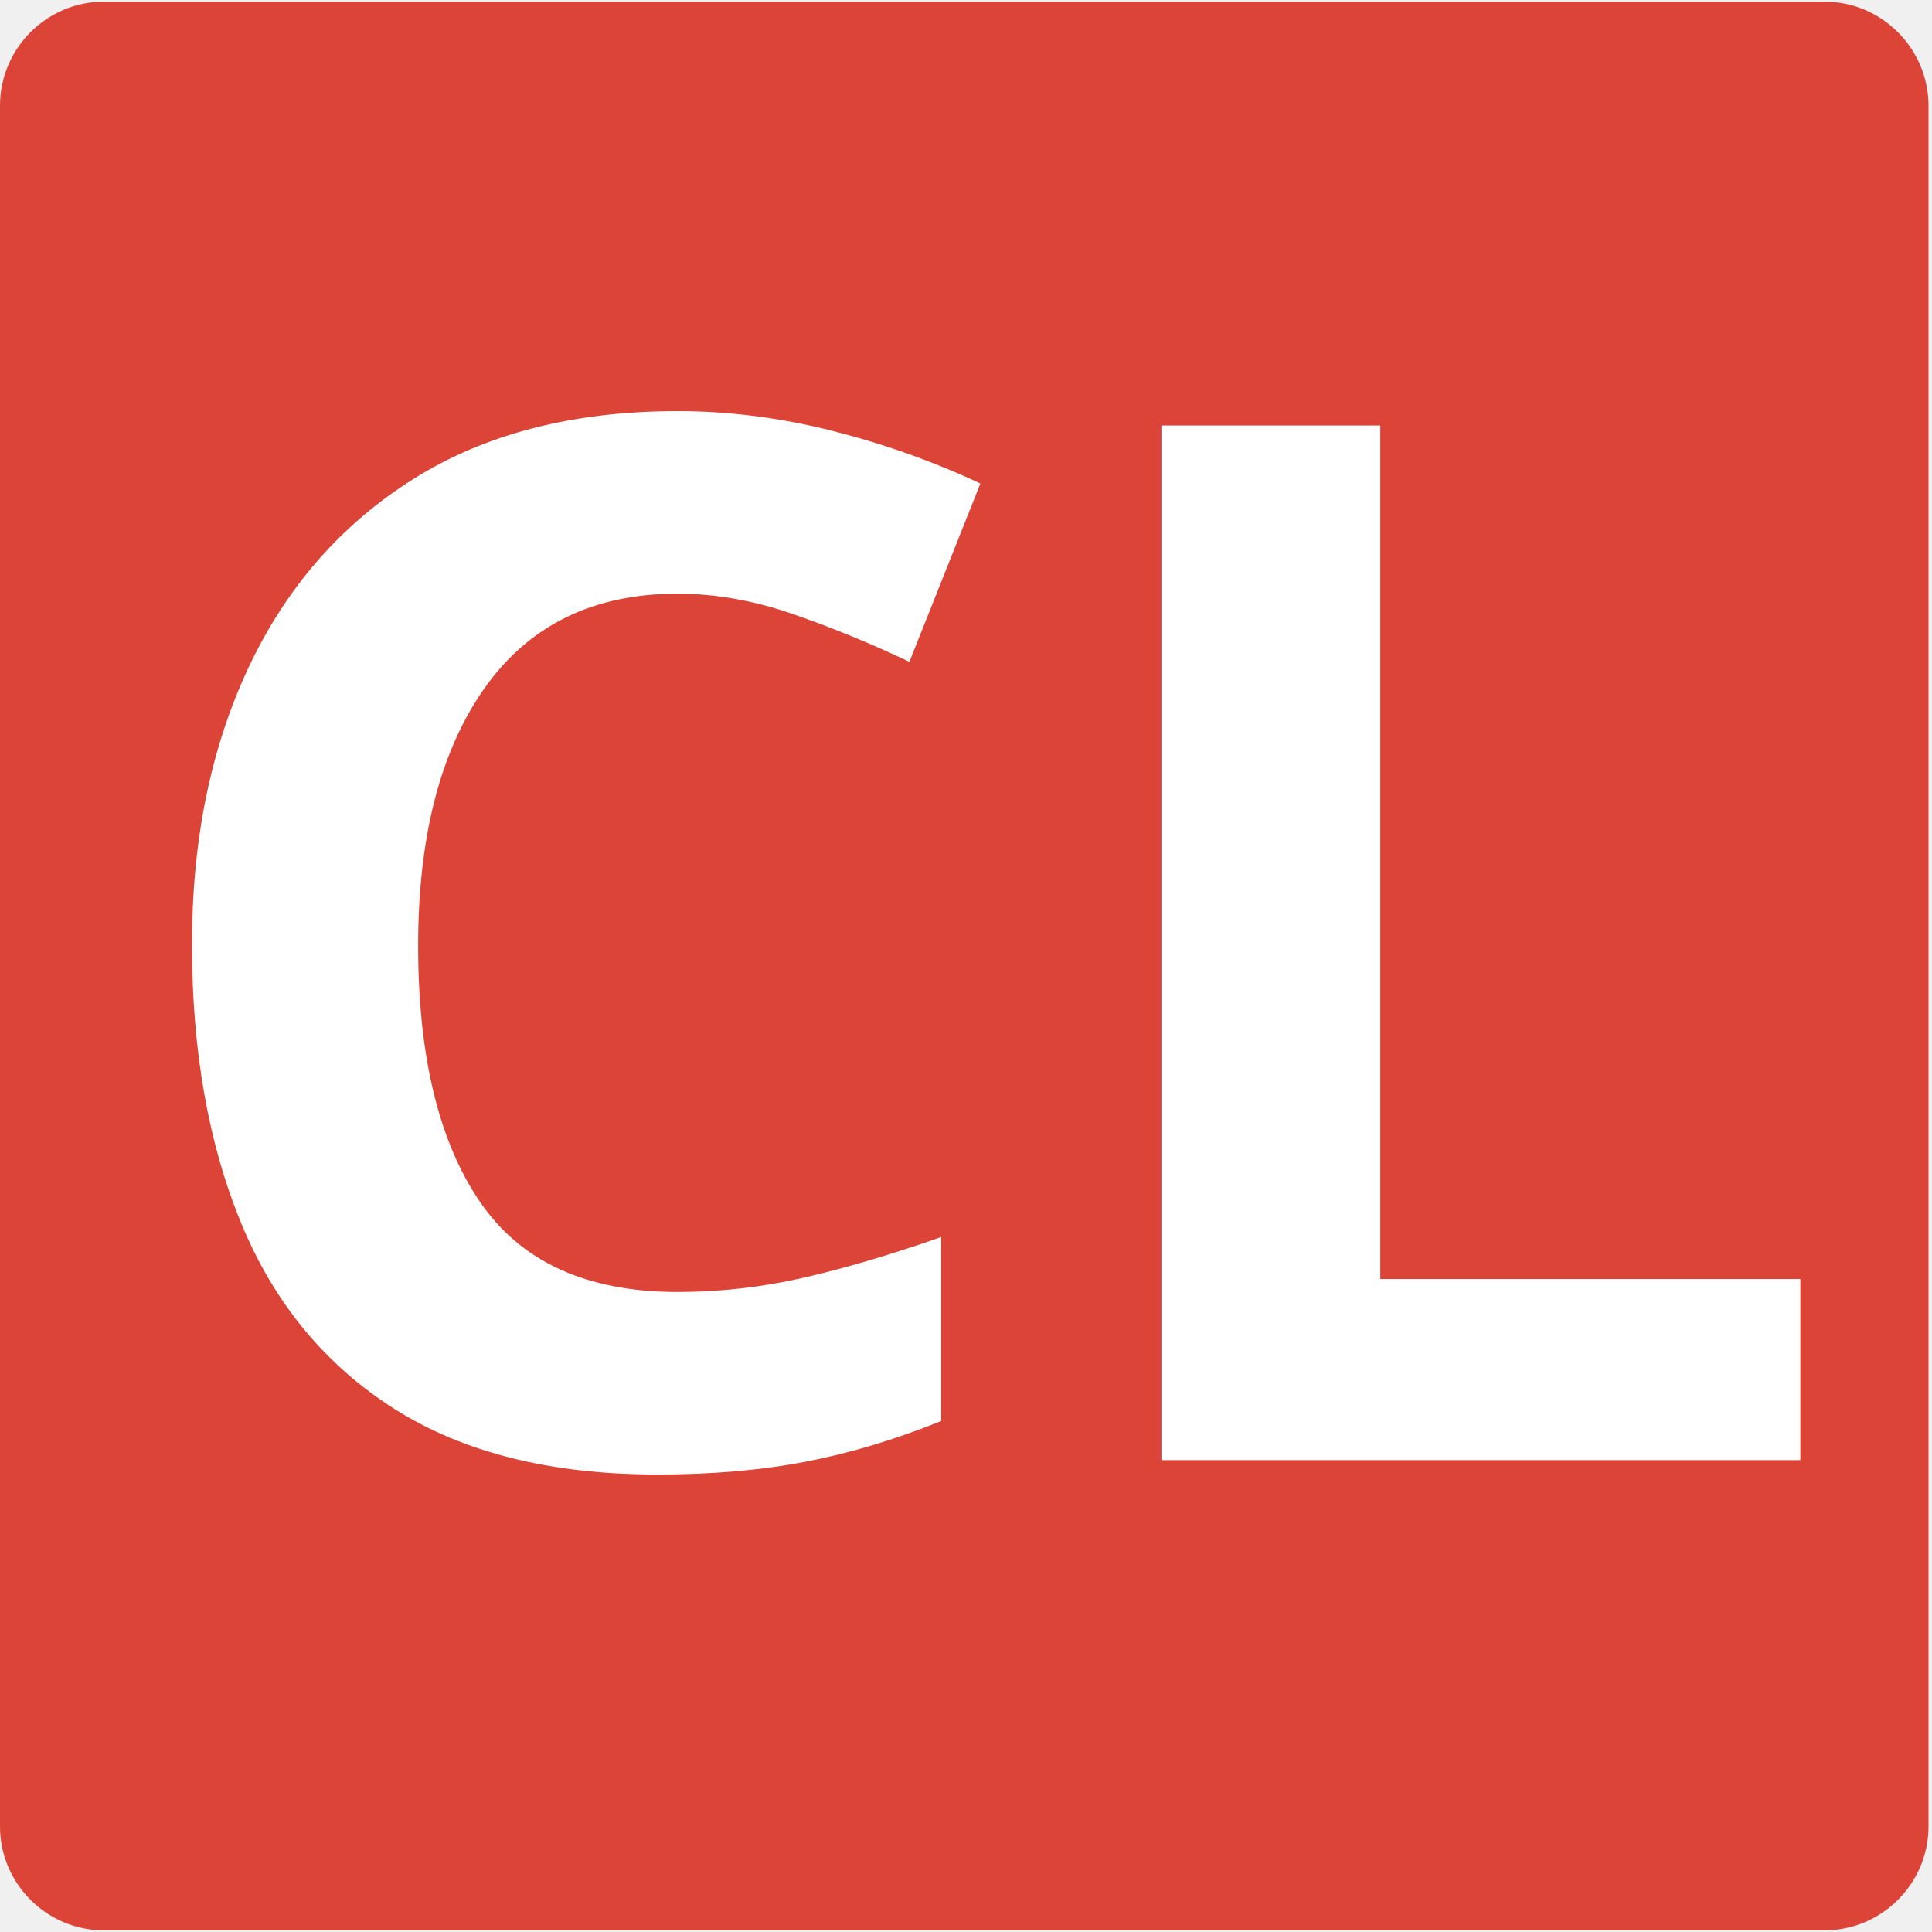
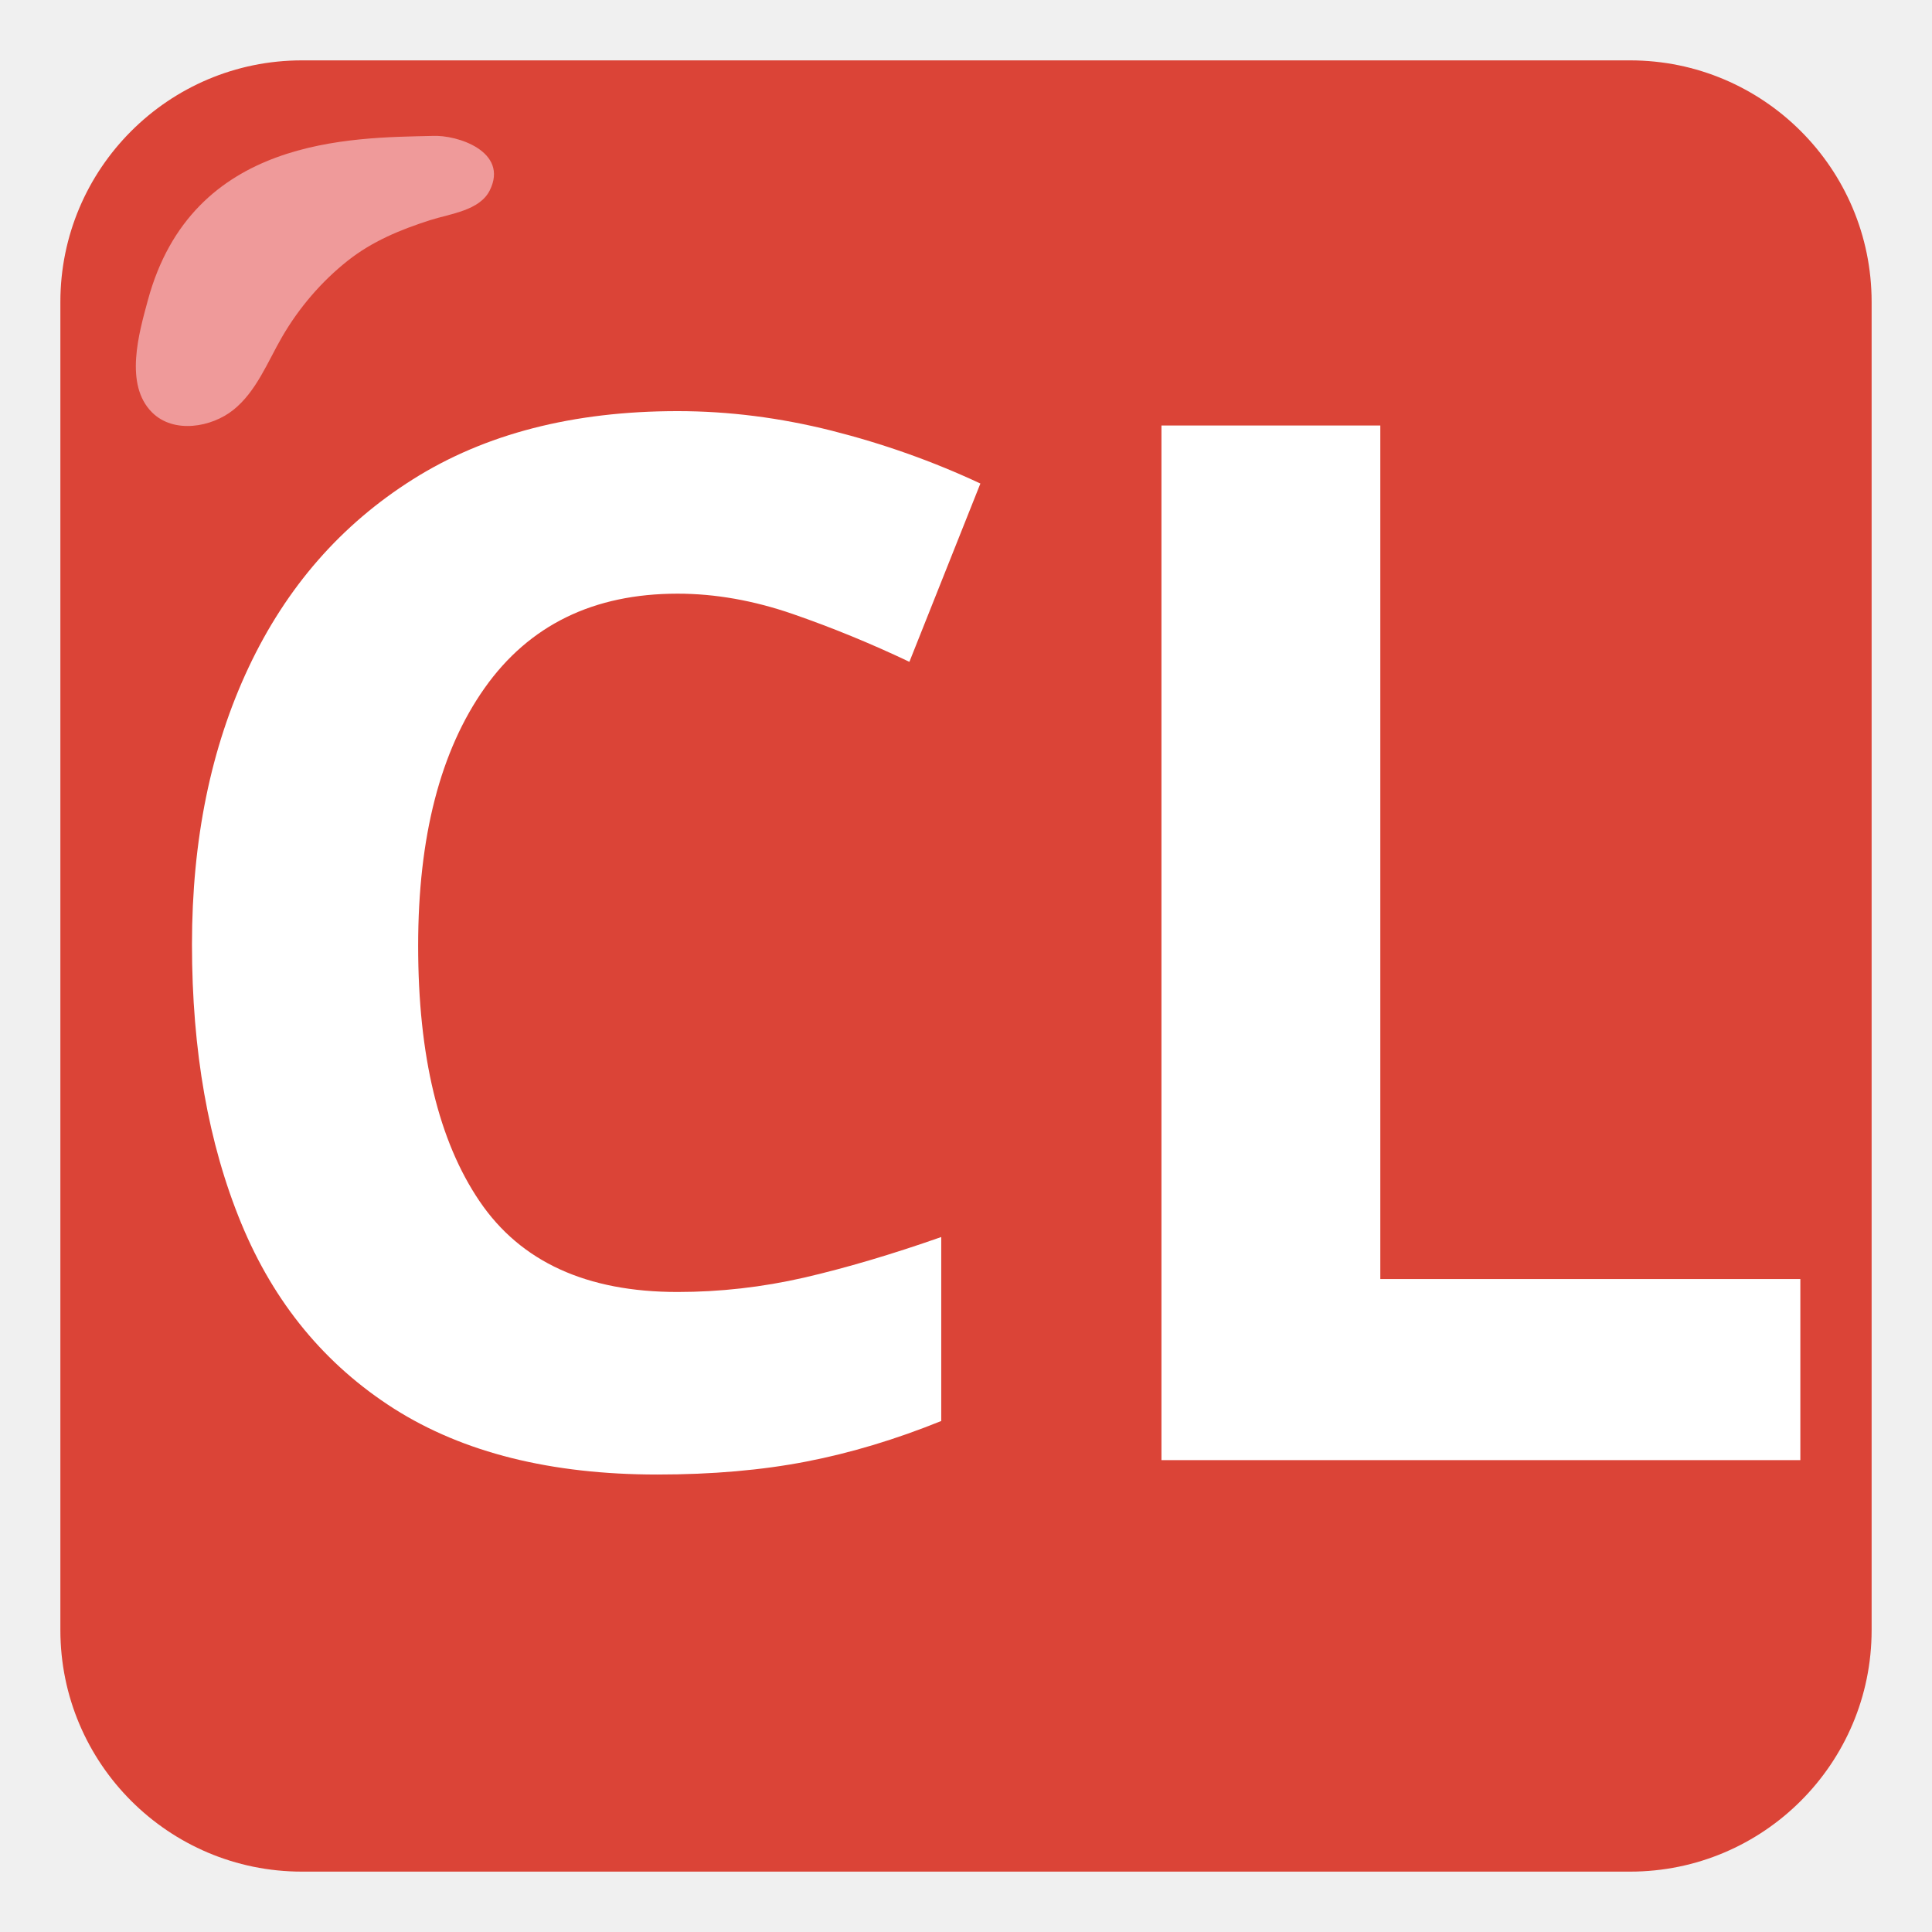
- <svg xmlns="http://www.w3.org/2000/svg" width="128" height="128">
-   <path d="M120.88.11h-114C3.09.11 0 3.21 0 7v114.01c0 3.78 3.09 6.88 6.88 6.88h114.01c3.78 0 6.88-3.1 6.88-6.88V7c-.01-3.79-3.1-6.89-6.89-6.89z" fill="#db4437" />
-   <text style="line-height:1.25" x="7.158" y="96.736" font-weight="400" font-size="40" font-family="sans-serif" letter-spacing="0" word-spacing="0">
-     <tspan x="7.158" y="96.736" style="-inkscape-font-specification:'Comic Neue Bold'" font-weight="700" font-size="96" font-family="Comic Neue" fill="#fff">CL</tspan>
+ <svg xmlns="http://www.w3.org/2000/svg" width="128" height="128" version="1.1" id="svg1774">
+   <defs id="defs1778" />
+   <g transform="matrix(5.71429,0,0,7.05882,-18.85721,-24.23525)" id="g4" style="clip-rule:evenodd;fill:#db4437;fill-rule:evenodd;stroke-linejoin:round;stroke-miterlimit:2">
+     <path d="M 25,6.267 C 25,5.016 23.745,4 22.2,4 H 6.8 C 5.255,4 4,5.016 4,6.267 V 18.733 C 4,19.984 5.255,21 6.8,21 h 15.4 c 1.545,0 2.8,-1.016 2.8,-2.267 z" style="fill:#db4437" id="path2" />
+   </g>
+   <g transform="translate(-2.273514,1.047149)" id="g12" style="clip-rule:evenodd;fill:#ef9a9a;fill-rule:evenodd;stroke-linejoin:round;stroke-miterlimit:2">
+     <path d="M 30.915,7.958 C 25.554,8.085 15,8 12.066,18.857 c -0.581,2.15 -1.578,5.57 0.285,7.423 1.433,1.425 3.932,0.985 5.373,-0.162 1.534,-1.221 2.286,-3.205 3.245,-4.857 1.114,-1.917 2.599,-3.655 4.34,-5.034 1.627,-1.289 3.482,-2.052 5.444,-2.683 1.362,-0.438 3.297,-0.632 3.969,-1.979 C 36,9 32.576,7.869 30.915,7.958 Z" style="fill:#ef9a9a" id="path10" />
+   </g>
+   <text style="line-height:1.25" x="7.158" y="96.736" font-weight="400" font-size="40" font-family="sans-serif" letter-spacing="0" word-spacing="0" id="text1772">
+     <tspan x="7.158" y="96.736" style="-inkscape-font-specification:'Comic Neue Bold'" font-weight="700" font-size="96" font-family="Comic Neue" fill="#fff" id="tspan1770">CL</tspan>
  </text>
</svg>
